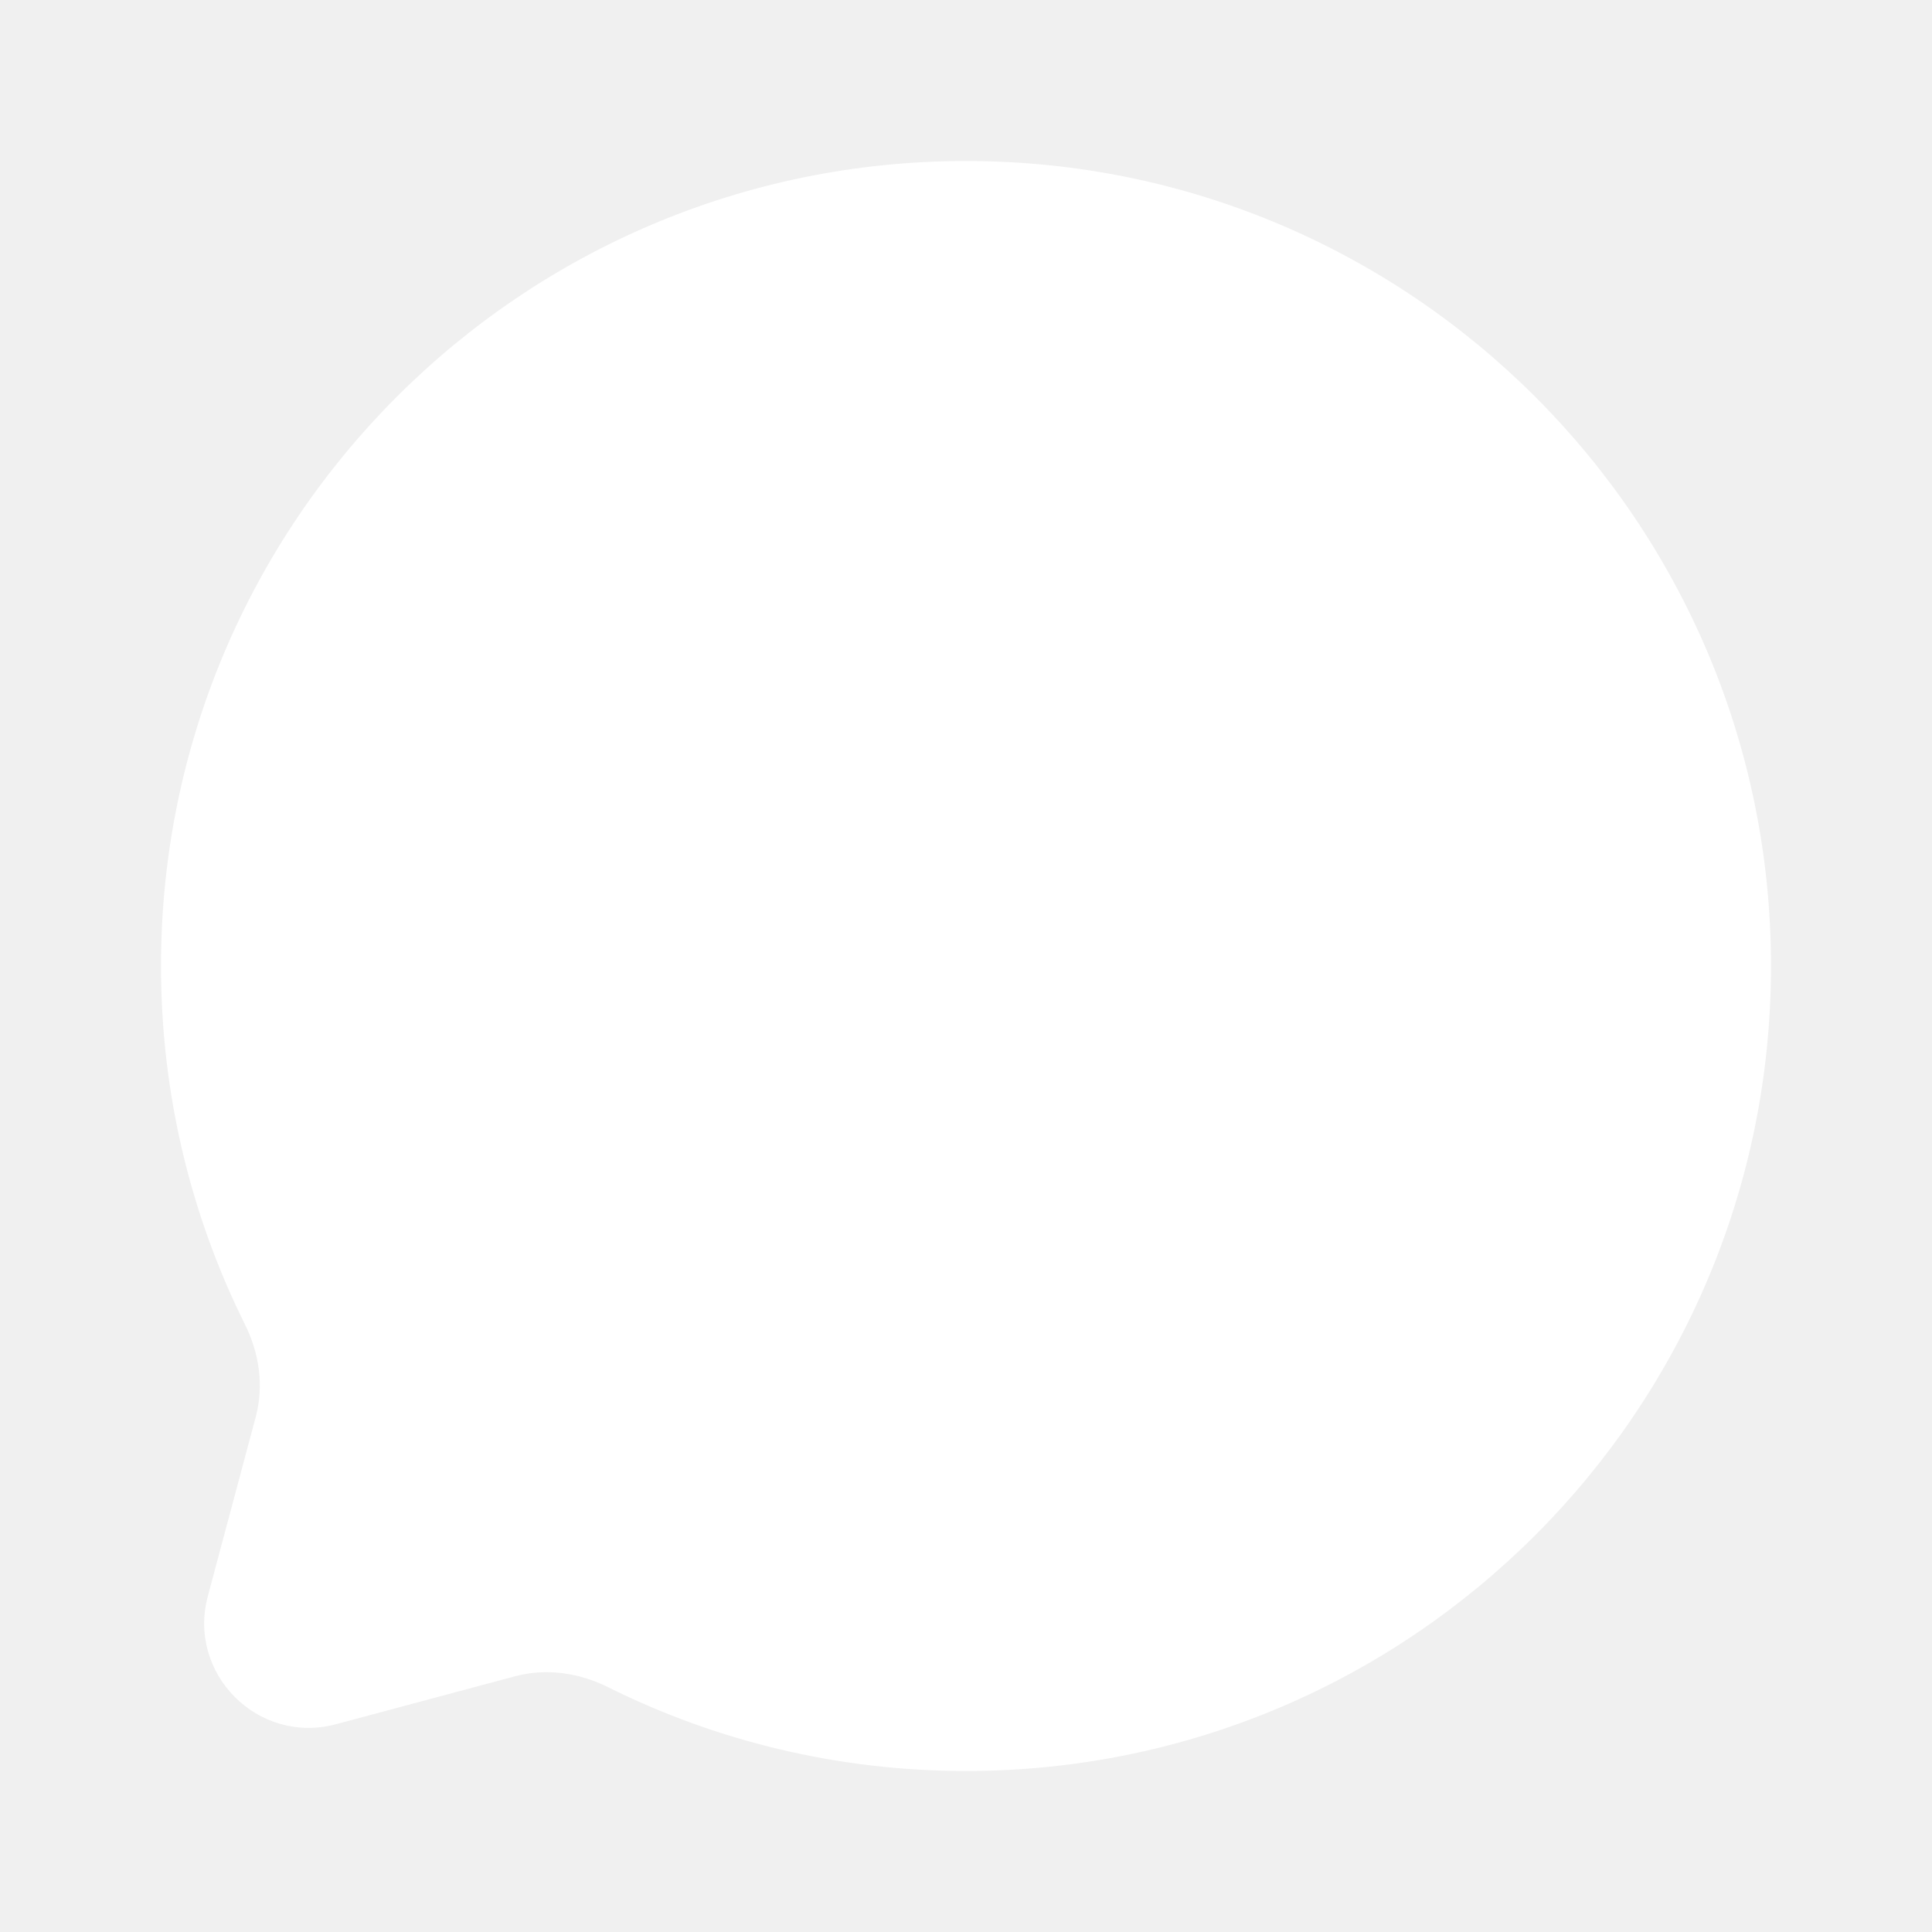
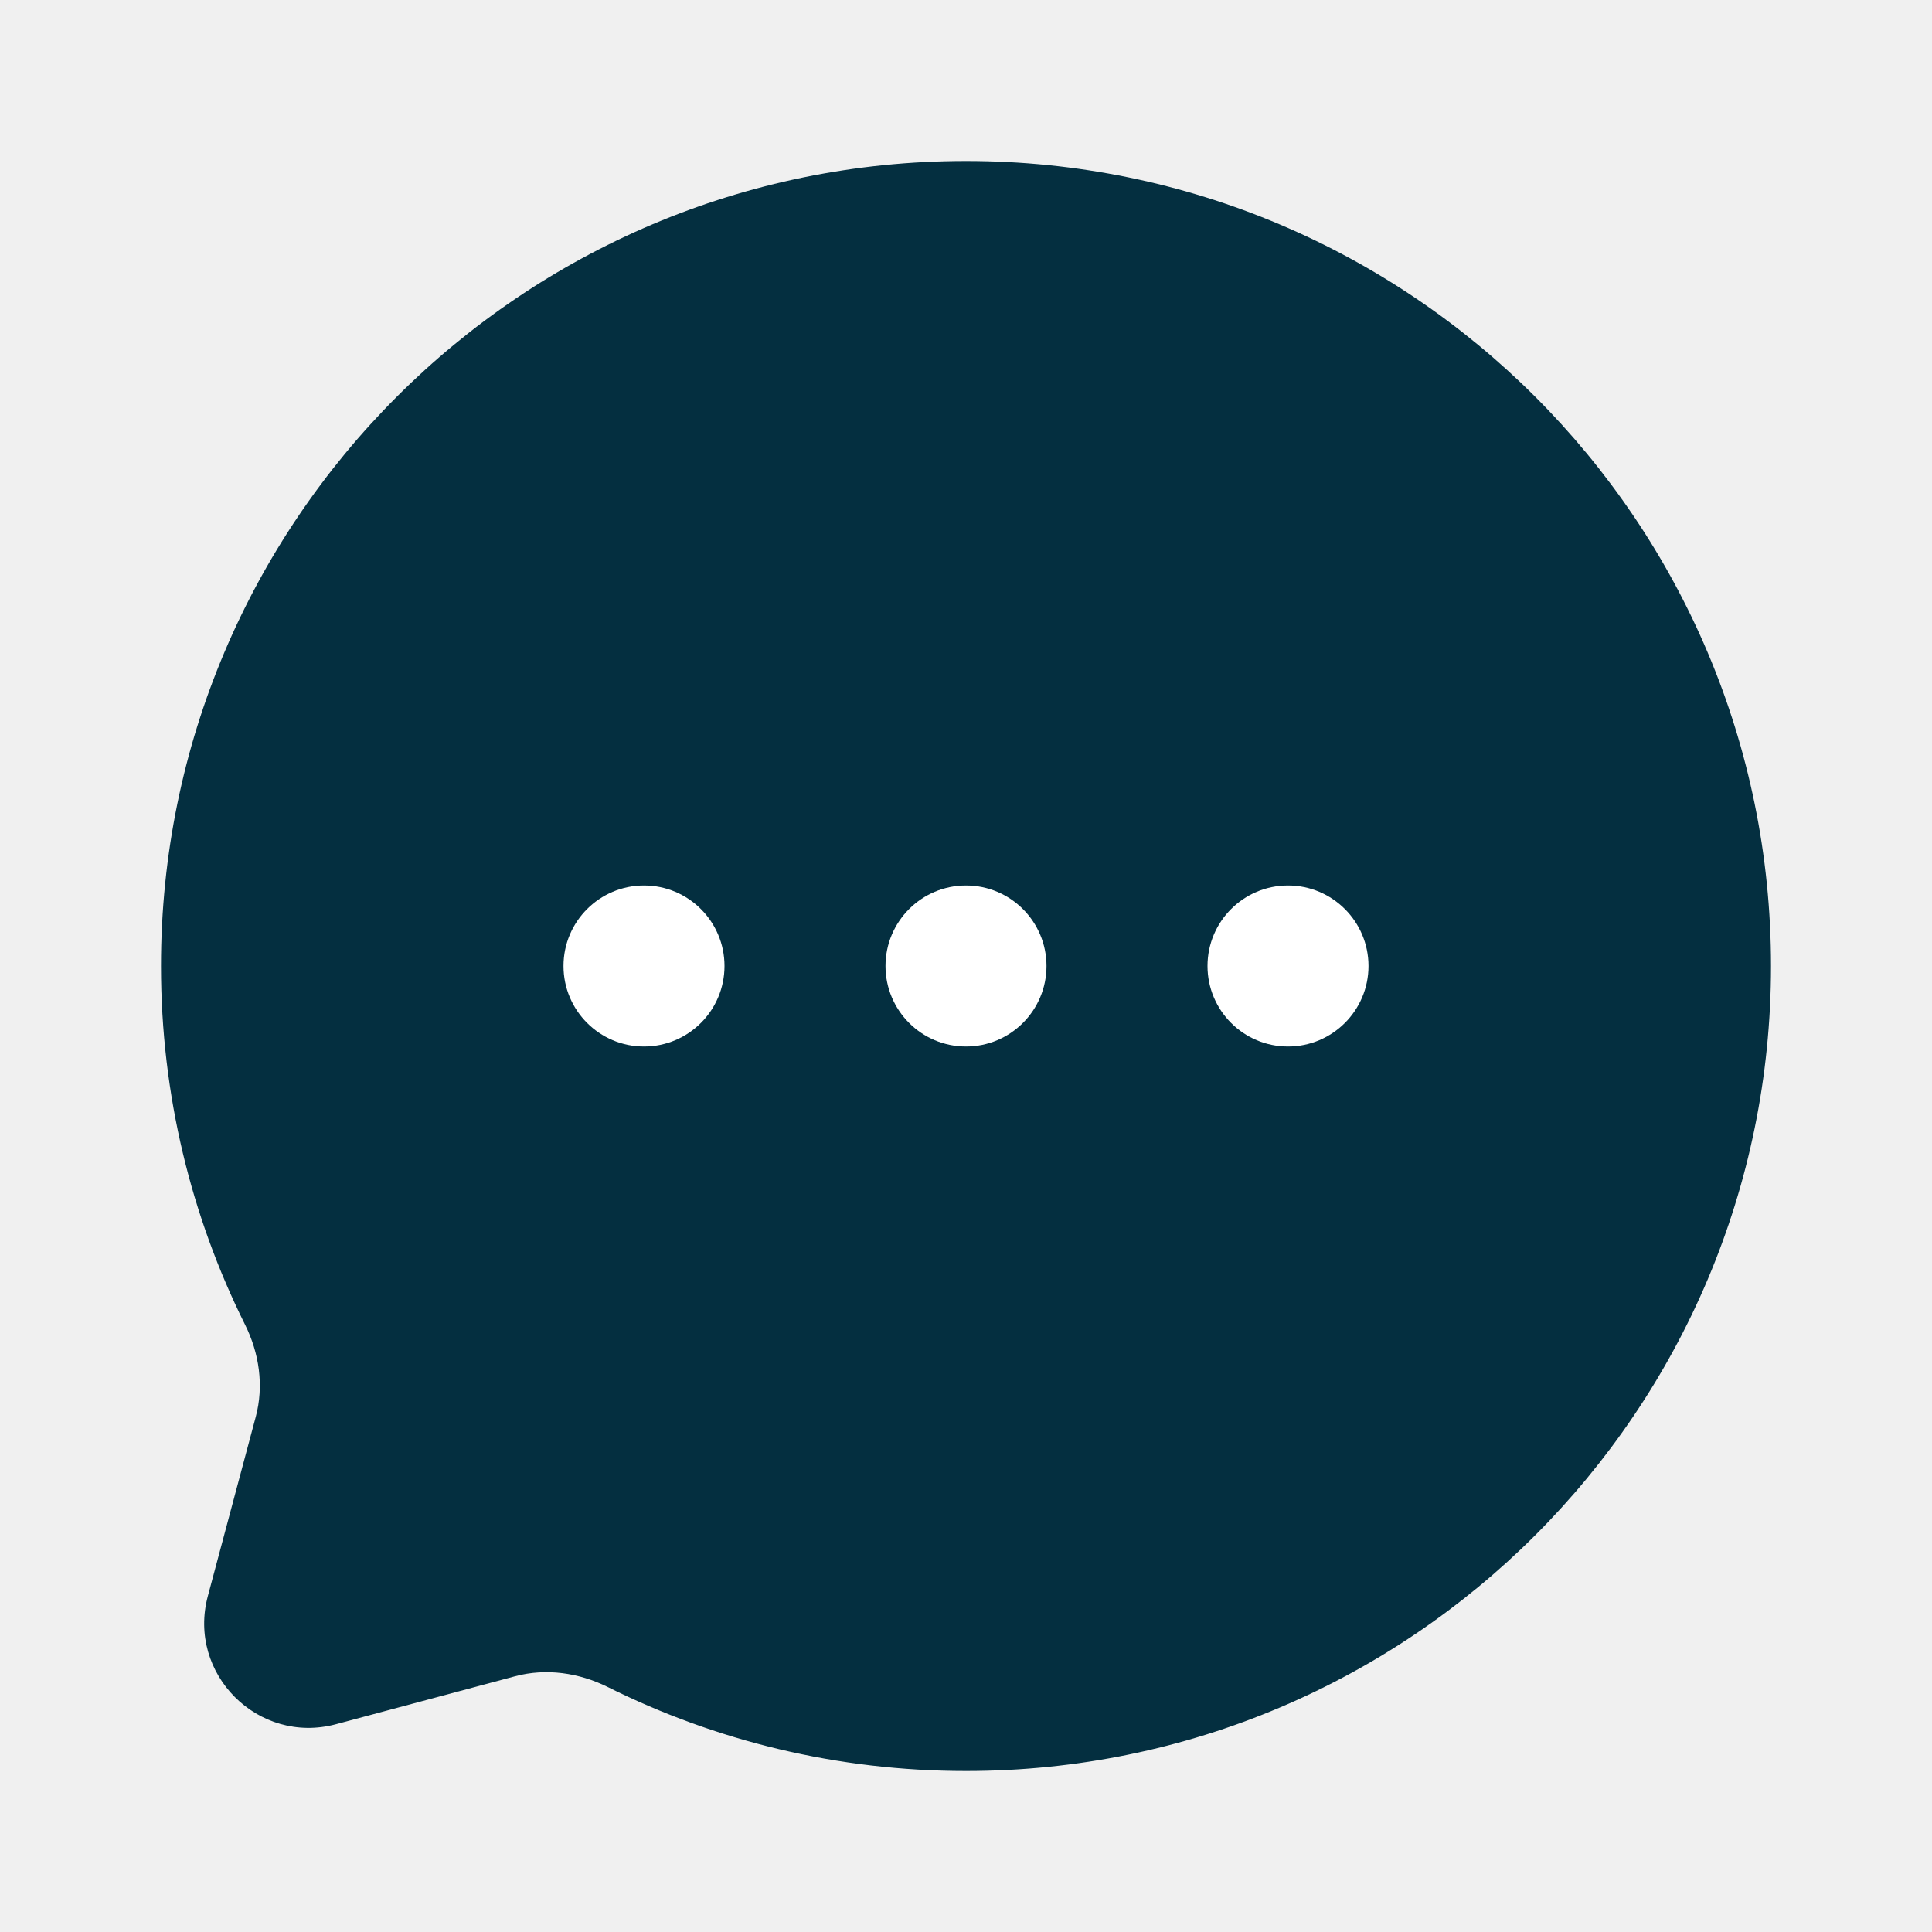
<svg xmlns="http://www.w3.org/2000/svg" width="800px" height="800px" viewBox="0 0 24 24" fill="none">
  <g id="SVGRepo_bgCarrier" stroke-width="0" />
  <g id="SVGRepo_tracerCarrier" stroke-linecap="round" stroke-linejoin="round" />
  <g id="SVGRepo_iconCarrier">
-     <path d="M12 22C17.523 22 22 17.523 22 12C22 6.477 17.523 2 12 2C6.477 2 2 6.477 2 12C2 13.6 2.376 15.112 3.043 16.453C3.221 16.809 3.28 17.216 3.177 17.601L2.582 19.827C2.323 20.793 3.207 21.677 4.173 21.419L6.399 20.823C6.784 20.72 7.191 20.779 7.548 20.956C8.888 21.624 10.4 22 12 22Z" fill="#fff" />
+     <path d="M12 22C17.523 22 22 17.523 22 12C22 6.477 17.523 2 12 2C6.477 2 2 6.477 2 12C2 13.6 2.376 15.112 3.043 16.453C3.221 16.809 3.28 17.216 3.177 17.601L2.582 19.827C2.323 20.793 3.207 21.677 4.173 21.419L6.399 20.823C6.784 20.72 7.191 20.779 7.548 20.956C8.888 21.624 10.4 22 12 22Z" fill="#042f40" />
    <path d="M15 12C15 12.552 15.448 13 16 13C16.552 13 17 12.552 17 12C17 11.448 16.552 11 16 11C15.448 11 15 11.448 15 12Z" fill="white" />
    <path d="M11 12C11 12.552 11.448 13 12 13C12.552 13 13 12.552 13 12C13 11.448 12.552 11 12 11C11.448 11 11 11.448 11 12Z" fill="white" />
    <path d="M7 12C7 12.552 7.448 13 8 13C8.552 13 9 12.552 9 12C9 11.448 8.552 11 8 11C7.448 11 7 11.448 7 12Z" fill="white" />
  </g>
</svg>
